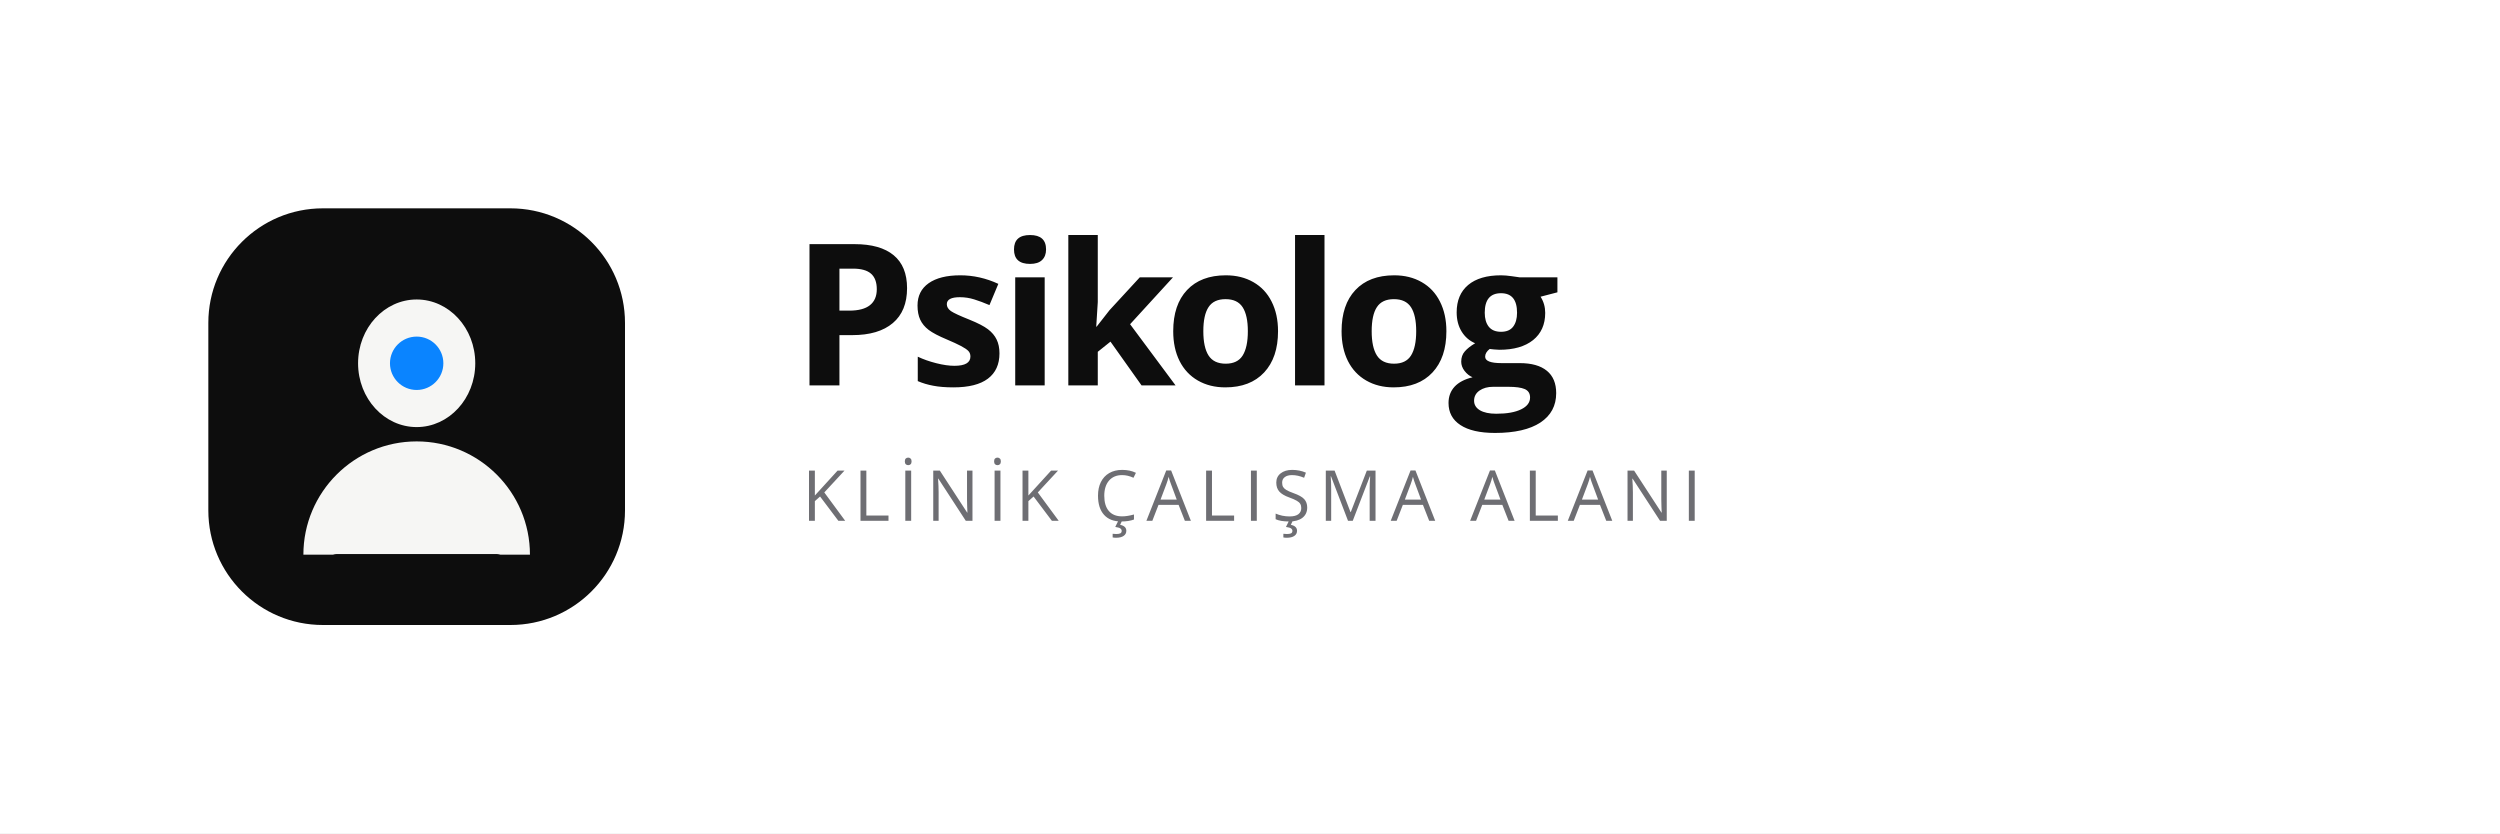
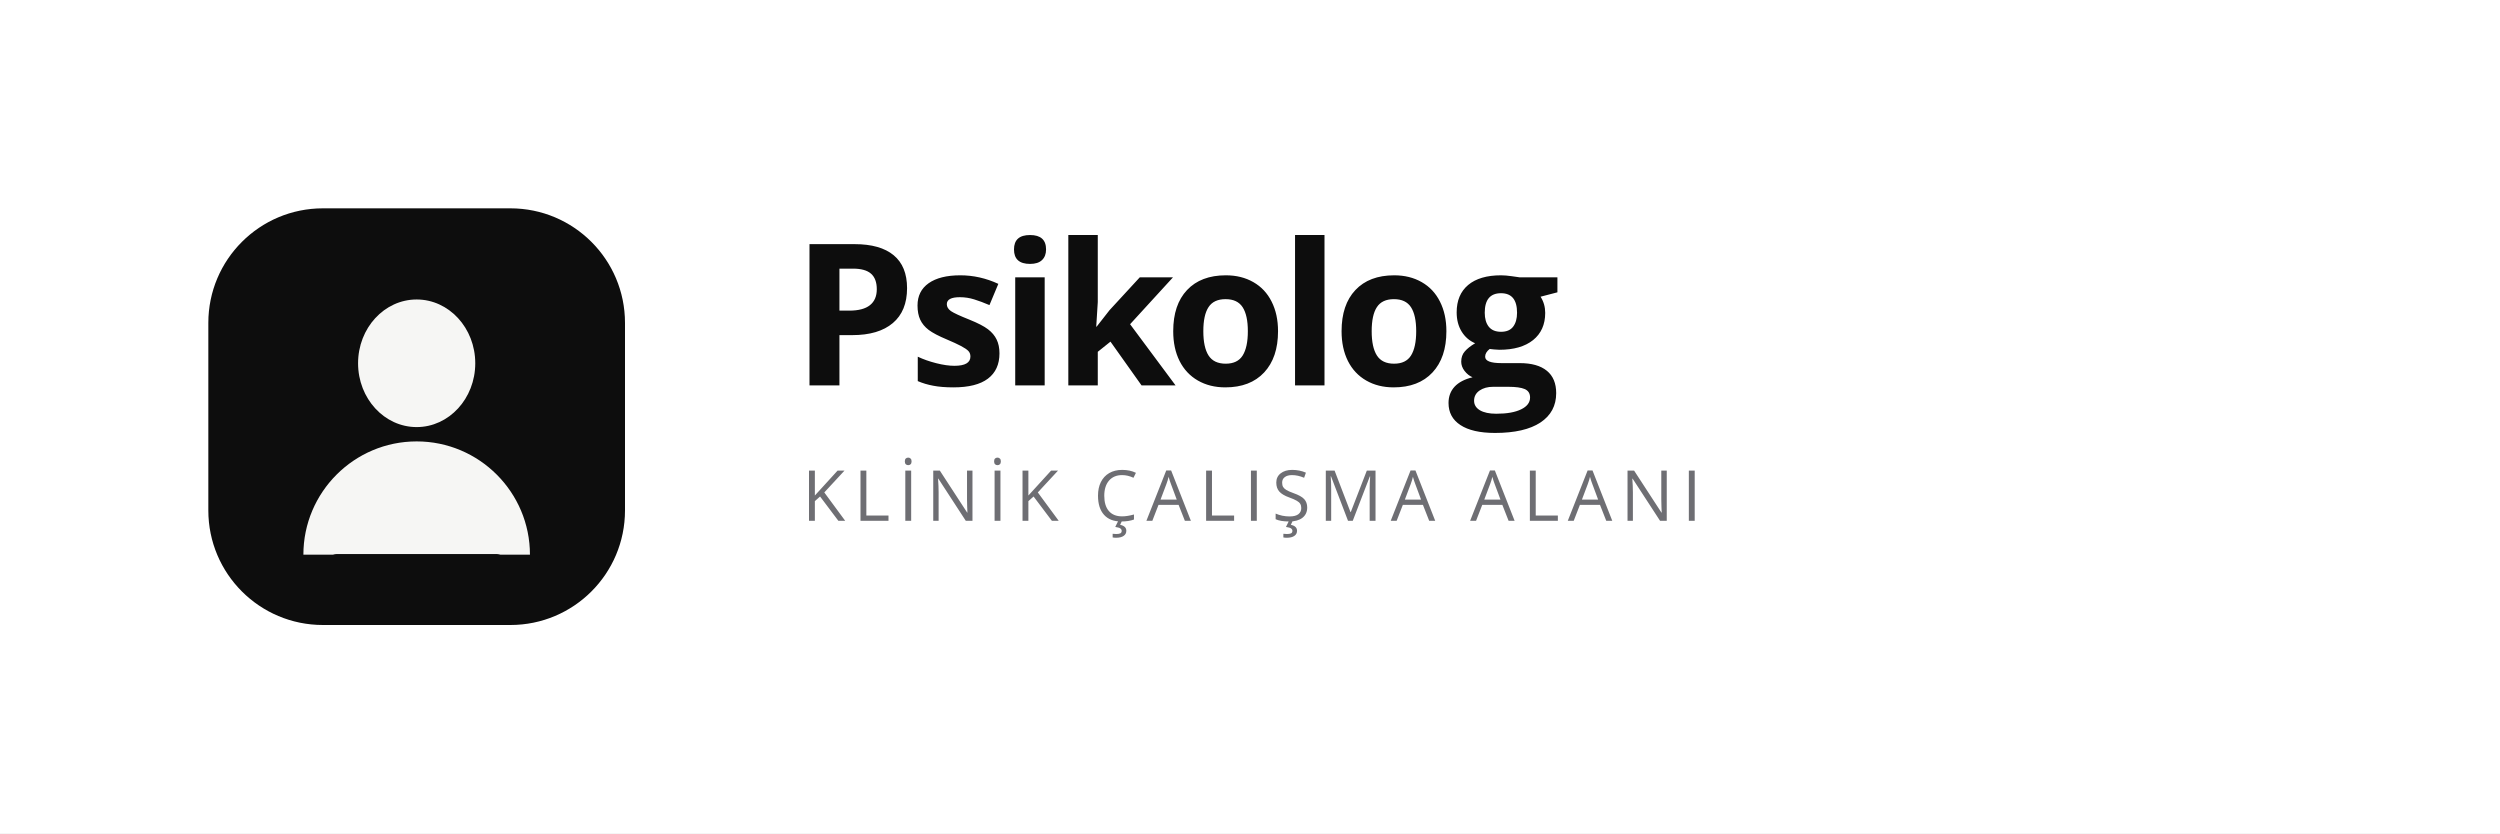
<svg xmlns="http://www.w3.org/2000/svg" viewBox="0 0 480 160" width="480" height="160" role="img" aria-label="Psikolog — Klinik çalışma alanı">
  <rect width="480" height="160" fill="#ffffff" />
  <g transform="translate(40 40)">
    <rect width="80" height="80" rx="22" fill="#0d0d0d" />
    <g transform="scale(2.5)">
      <path d="M11.5 11.9C11.5 9.19 13.52 7 16 7C18.48 7 20.5 9.19 20.5 11.9C20.5 14.61 18.48 16.8 16 16.8C13.52 16.8 11.5 14.61 11.5 11.9Z" fill="#f6f6f4" />
      <path d="M7.3 26.6C7.3 21.8 11.2 17.9 16 17.9C20.8 17.9 24.7 21.8 24.7 26.6Z" fill="#f6f6f4" />
-       <circle cx="16" cy="11.9" r="2.05" fill="#0a84ff" />
      <path d="M9.9 27.3h12.2" stroke="#0d0d0d" stroke-width="1.5" stroke-linecap="round" />
    </g>
  </g>
  <text x="152" y="74" font-family="'DM Sans', 'Open Sans', 'Helvetica Neue', Arial, sans-serif" font-size="38" font-weight="700" letter-spacing="-1.4" fill="#0d0d0d">Psikolog</text>
  <text x="154" y="100" font-family="'DM Sans', 'Open Sans', 'Helvetica Neue', Arial, sans-serif" font-size="13.5" font-weight="500" letter-spacing="1.6" fill="#6e6e73">KLİNİK ÇALIŞMA ALANI</text>
</svg>
